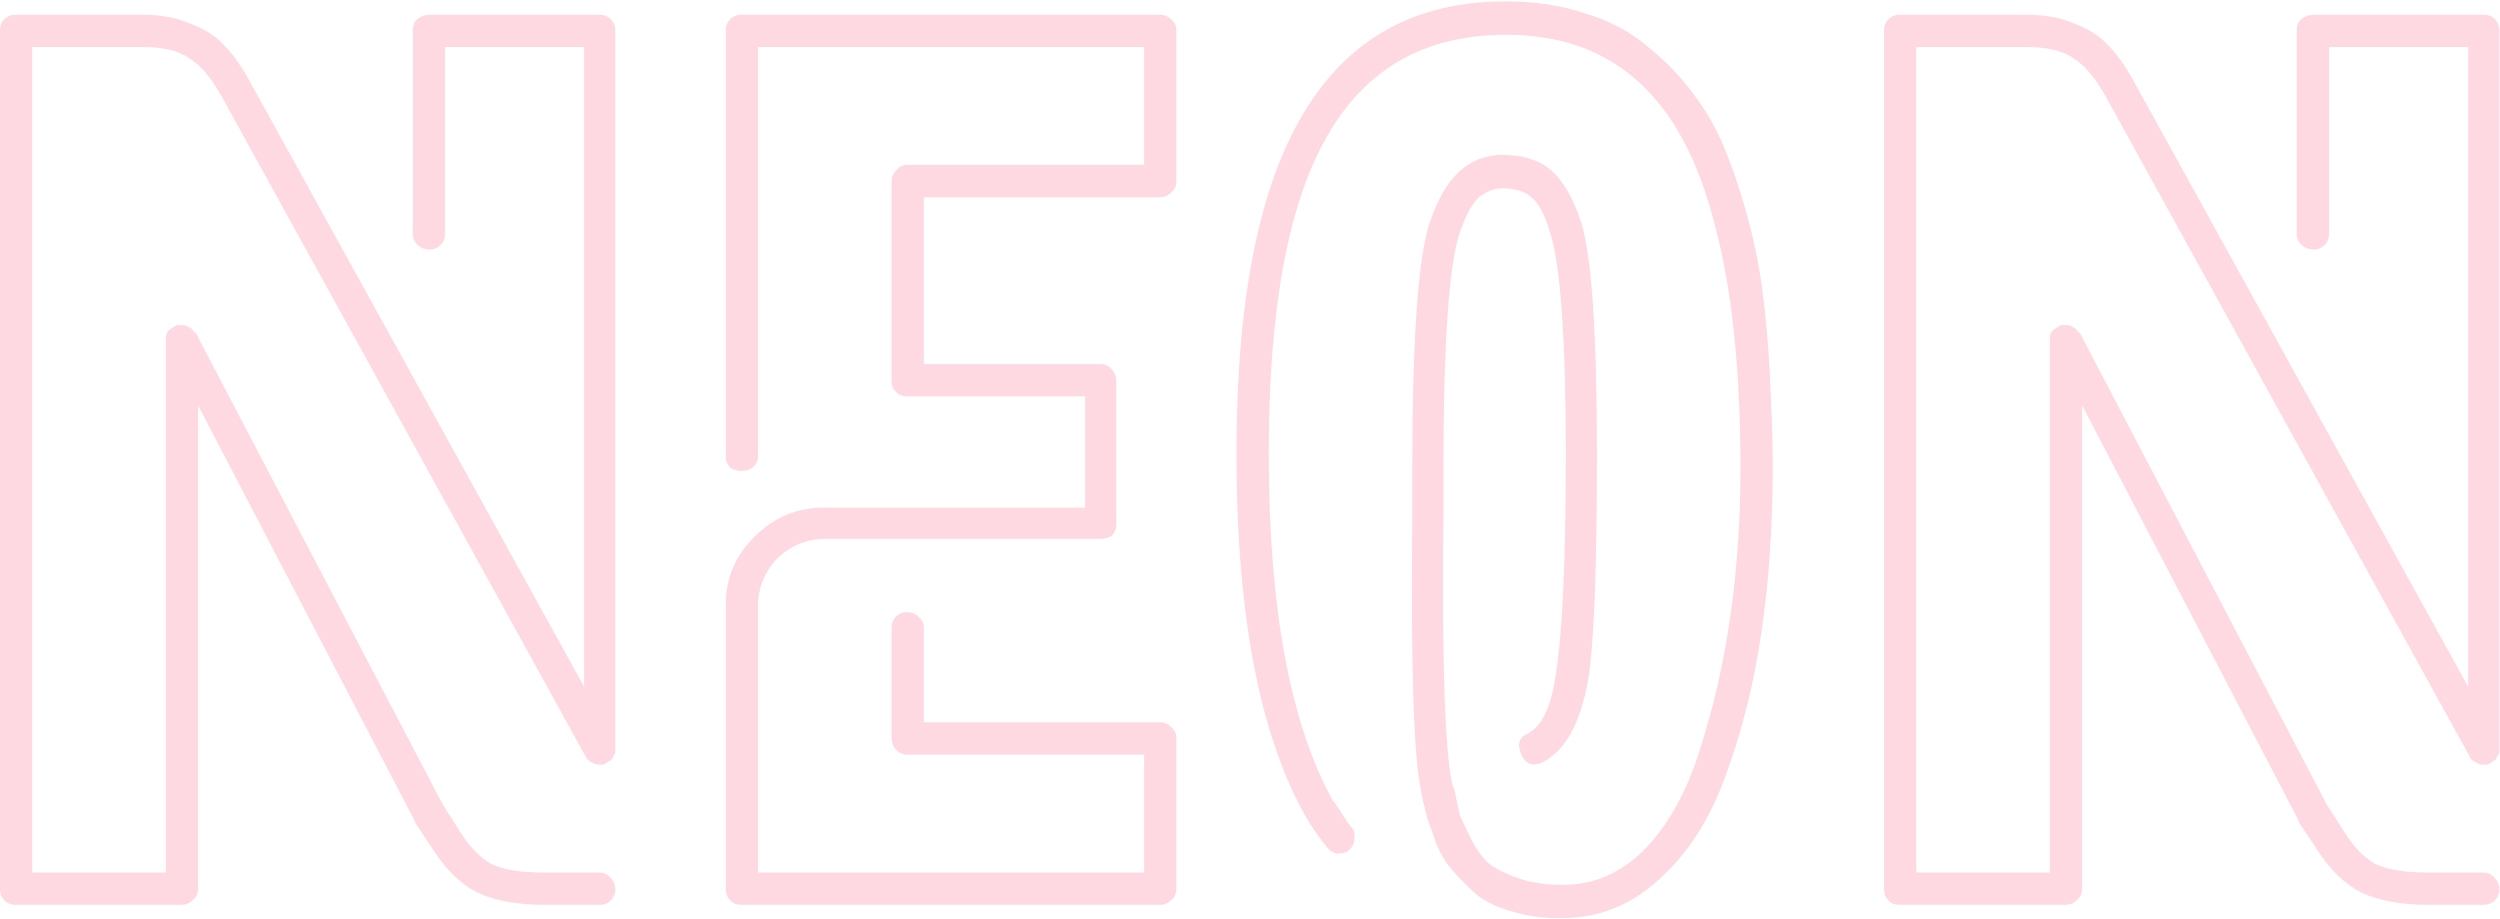
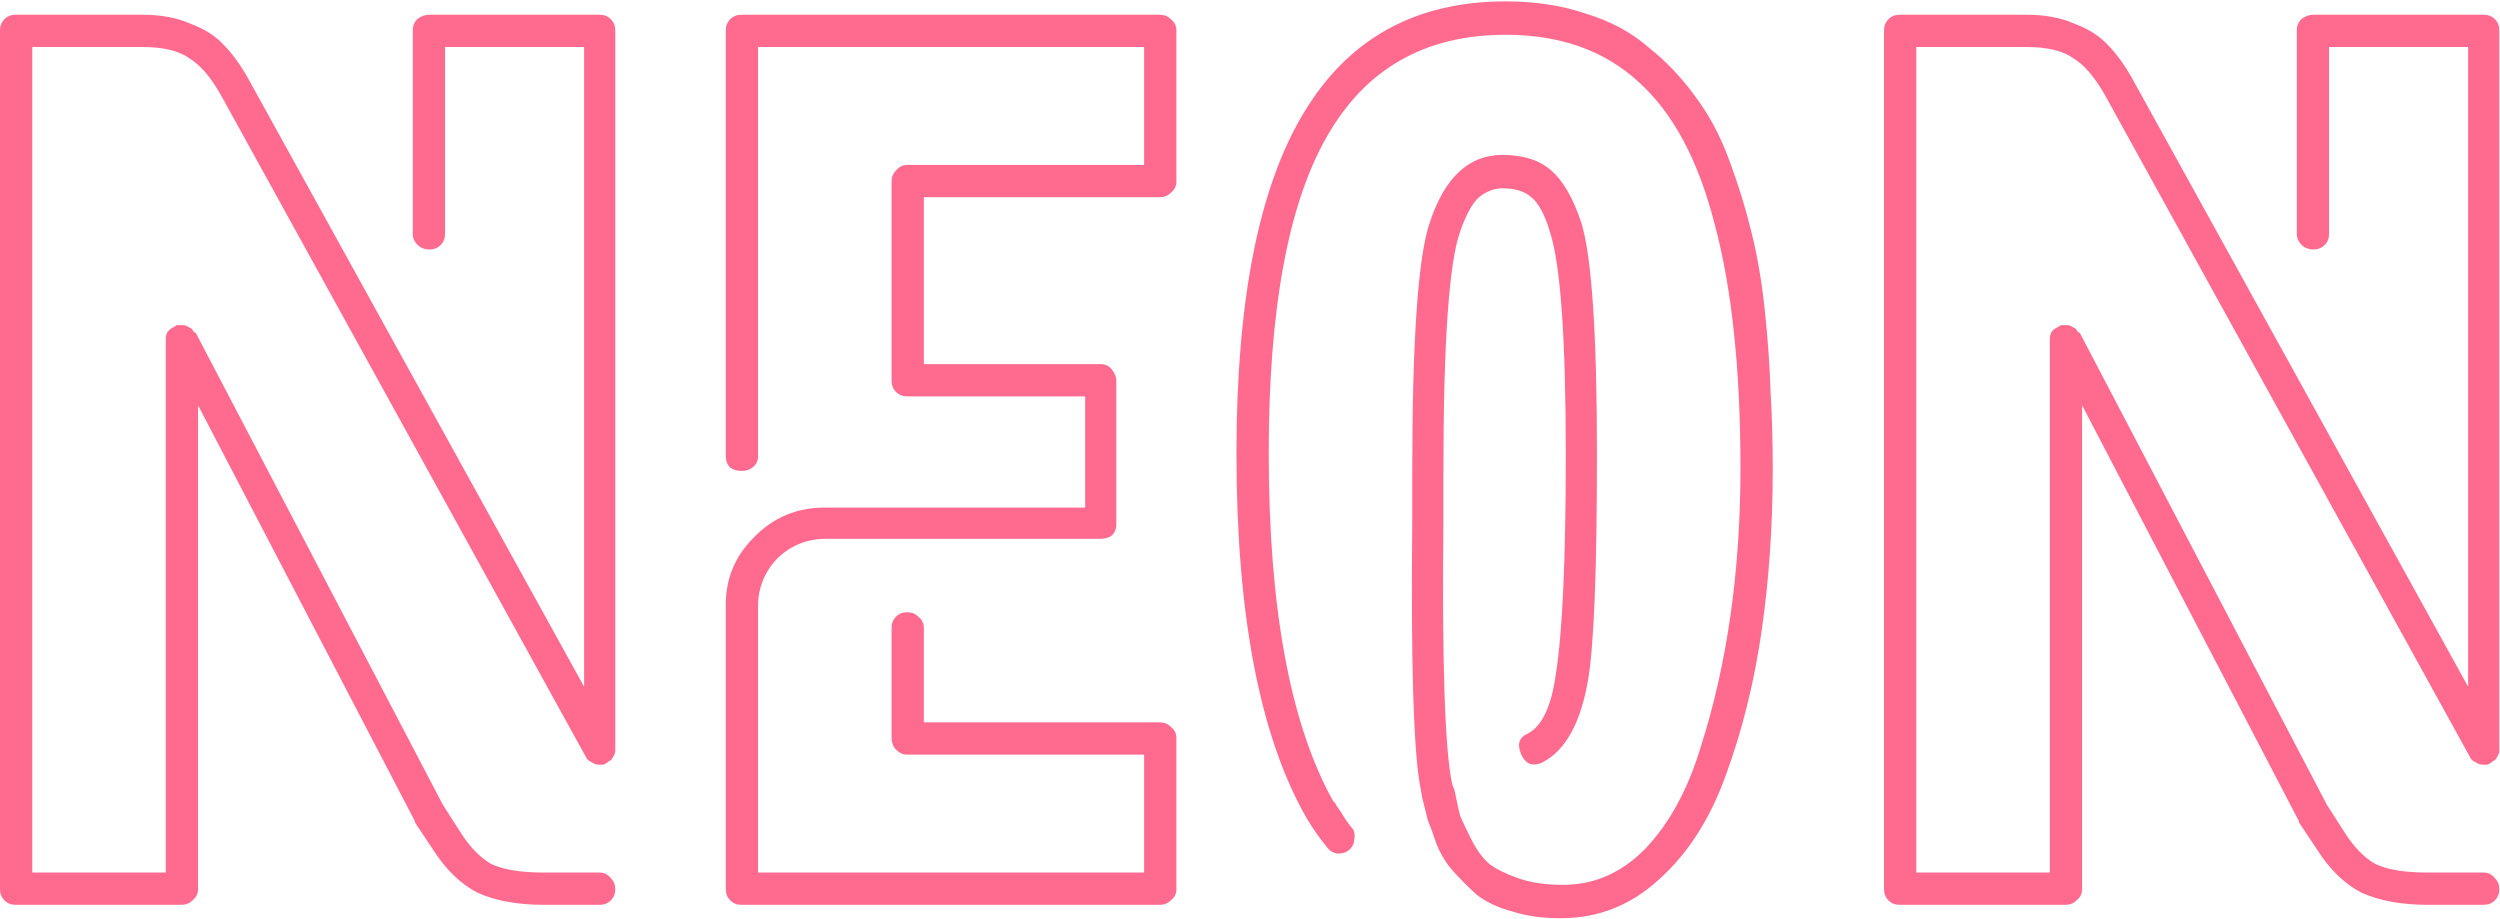
<svg xmlns="http://www.w3.org/2000/svg" width="373" height="137" viewBox="0 0 373 137" fill="none">
-   <path d="M21.248 7.014H4.814v123.172h19.92v-79.68c0-.221.055-.498.166-.83.221-.332.443-.553.664-.664l.83-.498h.996c.221 0 .498.11.83.332.332.11.553.332.664.664l.332.166 36.852 70.384 2.656 4.15c1.328 2.103 2.822 3.652 4.482 4.648 1.77.885 4.427 1.328 7.968 1.328h8.3c.664 0 1.217.277 1.66.83.443.443.664.996.664 1.66 0 .664-.221 1.217-.664 1.66-.443.443-.996.664-1.66.664h-8.3c-3.984 0-7.304-.609-9.96-1.826-2.545-1.328-4.759-3.486-6.64-6.474l-2.656-3.984v-.166l-32.37-62.084v72.21c0 .664-.277 1.217-.83 1.66-.443.443-.996.664-1.66.664H2.324c-.664 0-1.217-.221-1.66-.664-.443-.443-.664-.996-.664-1.66V4.524c0-.664.221-1.217.664-1.66.443-.443.996-.664 1.66-.664h18.924c2.767 0 5.146.443 7.138 1.328 2.103.775 3.763 1.826 4.98 3.154 1.328 1.328 2.6 3.099 3.818 5.312l49.966 90.47V7.014H66.4v27.888c0 .664-.221 1.217-.664 1.66-.443.443-.996.664-1.66.664-.443 0-.885-.11-1.328-.332a2.963 2.963 0 0 1-.83-.83 2.046 2.046 0 0 1-.332-1.162V4.524c0-.664.221-1.217.664-1.66.553-.443 1.162-.664 1.826-.664h25.398c.664 0 1.217.221 1.66.664.443.443.664.996.664 1.66v107.568c0 .221-.11.498-.332.83a.998.998 0 0 1-.664.664l-.166.166c-.332.221-.553.332-.664.332h-.664c-.332 0-.664-.111-.996-.332-.443-.221-.72-.443-.83-.664l-.166-.332-54.282-98.438c-1.55-2.767-3.154-4.648-4.814-5.644-1.55-1.107-3.873-1.66-6.972-1.66zM173.029 135h-62.416c-.664 0-1.217-.221-1.66-.664-.443-.443-.664-.996-.664-1.66V90.18c0-3.873 1.383-7.193 4.15-9.96 2.767-2.877 6.142-4.371 10.126-4.482h39.342v-16.6h-26.56c-.664 0-1.217-.221-1.66-.664-.443-.443-.664-.996-.664-1.66V27.1c0-.664.221-1.217.664-1.66.443-.553.996-.83 1.66-.83h35.358V7.014h-57.602v61.088c0 .664-.277 1.217-.83 1.66-.443.332-.996.498-1.66.498-.664 0-1.217-.166-1.66-.498-.443-.443-.664-.996-.664-1.66V4.524c0-.664.221-1.217.664-1.66.443-.443.996-.664 1.66-.664h62.416c.664 0 1.217.221 1.66.664.553.443.83.996.83 1.66V27.1c0 .664-.277 1.217-.83 1.66-.443.443-.996.664-1.66.664h-35.192v24.9h26.394c.443 0 .83.11 1.162.332.332.221.609.553.83.996.221.332.332.72.332 1.162v21.414c0 .664-.221 1.217-.664 1.66-.443.332-.996.498-1.66.498h-41.002c-1.881 0-3.597.443-5.146 1.328a9.645 9.645 0 0 0-3.652 3.652 9.878 9.878 0 0 0-1.328 4.98v39.84h57.602V112.59h-35.358c-.443 0-.83-.111-1.162-.332a2.955 2.955 0 0 1-.83-.83 2.951 2.951 0 0 1-.332-1.328V93.666c0-.664.221-1.217.664-1.66.443-.443.996-.664 1.66-.664.664 0 1.217.221 1.66.664.553.443.83.996.83 1.66v14.11h35.192c.664 0 1.217.221 1.66.664.553.443.83.996.83 1.66v22.576c0 .664-.277 1.217-.83 1.66-.443.443-.996.664-1.66.664zm59.923 1.992h-.332c-2.545 0-4.869-.332-6.972-.996-2.102-.553-3.873-1.383-5.312-2.49a51.522 51.522 0 0 1-3.486-3.486c-.996-1.107-1.826-2.435-2.49-3.984-.553-1.66-.996-2.877-1.328-3.652l-.83-3.32-.166-.996c-1.106-4.98-1.549-18.426-1.328-40.338v-7.304c0-19.92.886-32.37 2.656-37.35 2.214-6.64 5.81-9.96 10.79-9.96 3.099 0 5.534.775 7.304 2.324 1.771 1.55 3.265 4.15 4.482 7.802 1.55 5.09 2.324 16.6 2.324 34.528 0 17.264-.442 28.497-1.328 33.698-1.106 6.419-3.375 10.513-6.806 12.284-1.438.664-2.49.277-3.154-1.162-.664-1.549-.332-2.601.996-3.154 2.103-1.107 3.486-4.039 4.15-8.798.996-6.197 1.494-17.153 1.494-32.868 0-17.153-.774-28.165-2.324-33.034-.774-2.656-1.715-4.427-2.822-5.312-.996-.885-2.434-1.328-4.316-1.328-1.217 0-2.379.443-3.486 1.328-.996.885-1.936 2.6-2.822 5.146-1.66 4.648-2.49 16.6-2.49 35.856v7.304c-.221 21.248.222 34.362 1.328 39.342l.332.83c.332 1.66.609 2.933.83 3.818.332.775.886 1.937 1.66 3.486.775 1.549 1.66 2.767 2.656 3.652.996.775 2.435 1.494 4.316 2.158 1.882.664 4.04.996 6.474.996h.332c4.648 0 8.743-1.826 12.284-5.478 3.542-3.763 6.253-8.743 8.134-14.94 1.992-6.197 3.486-12.782 4.482-19.754.996-6.972 1.494-14.276 1.494-21.912 0-14.719-1.272-26.837-3.818-36.354-2.434-9.628-6.252-16.766-11.454-21.414-5.09-4.648-11.675-6.972-19.754-6.972-12.062 0-20.971 5.09-26.726 15.272-5.754 10.07-8.632 25.785-8.632 47.144 0 23.13 3.21 40.449 9.628 51.958.111 0 .277.221.498.664.332.443.664.941.996 1.494.332.553.72 1.107 1.162 1.66.443.443.609.996.498 1.66 0 .664-.221 1.217-.664 1.66-.442.443-1.051.664-1.826.664-.664-.111-1.162-.387-1.494-.83a35.65 35.65 0 0 1-3.154-4.482c-6.972-12.173-10.458-30.323-10.458-54.448 0-22.687 3.32-39.563 9.96-50.63C201.08 5.797 211.151.208 224.652.208c4.427 0 8.411.609 11.952 1.826 3.652 1.107 6.751 2.767 9.296 4.98a36.377 36.377 0 0 1 6.972 7.304c2.103 2.767 3.818 5.976 5.146 9.628a93.255 93.255 0 0 1 3.32 10.79c.886 3.541 1.55 7.47 1.992 11.786.443 4.205.72 8.134.83 11.786.222 3.652.332 7.525.332 11.62 0 8.521-.553 16.6-1.66 24.236-1.106 7.636-2.877 14.774-5.312 21.414-2.324 6.529-5.644 11.731-9.96 15.604-4.205 3.873-9.074 5.81-14.608 5.81zM302.346 7.014h-16.434v123.172h19.92v-79.68c0-.221.055-.498.166-.83.221-.332.442-.553.664-.664l.83-.498h.996c.221 0 .498.11.83.332.332.11.553.332.664.664l.332.166 36.852 70.384 2.656 4.15c1.328 2.103 2.822 3.652 4.482 4.648 1.77.885 4.426 1.328 7.968 1.328h8.3c.664 0 1.217.277 1.66.83.442.443.664.996.664 1.66 0 .664-.222 1.217-.664 1.66-.443.443-.996.664-1.66.664h-8.3c-3.984 0-7.304-.609-9.96-1.826-2.546-1.328-4.759-3.486-6.64-6.474l-2.656-3.984v-.166l-32.37-62.084v72.21c0 .664-.277 1.217-.83 1.66-.443.443-.996.664-1.66.664h-24.734c-.664 0-1.218-.221-1.66-.664-.443-.443-.664-.996-.664-1.66V4.524c0-.664.221-1.217.664-1.66.442-.443.996-.664 1.66-.664h18.924c2.766 0 5.146.443 7.138 1.328 2.102.775 3.762 1.826 4.98 3.154 1.328 1.328 2.6 3.099 3.818 5.312l49.966 90.47V7.014h-20.75v27.888c0 .664-.222 1.217-.664 1.66-.443.443-.996.664-1.66.664-.443 0-.886-.11-1.328-.332a2.959 2.959 0 0 1-.83-.83 2.04 2.04 0 0 1-.332-1.162V4.524c0-.664.221-1.217.664-1.66.553-.443 1.162-.664 1.826-.664h25.398c.664 0 1.217.221 1.66.664.442.443.664.996.664 1.66v107.568c0 .221-.111.498-.332.83a1 1 0 0 1-.664.664l-.166.166c-.332.221-.554.332-.664.332h-.664c-.332 0-.664-.111-.996-.332-.443-.221-.72-.443-.83-.664l-.166-.332-54.282-98.438c-1.55-2.767-3.154-4.648-4.814-5.644-1.55-1.107-3.874-1.66-6.972-1.66z" fill="#FED9E2" />
+   <path d="M21.248 7.014H4.814v123.172h19.92v-79.68c0-.221.055-.498.166-.83.221-.332.443-.553.664-.664l.83-.498h.996c.221 0 .498.11.83.332.332.11.553.332.664.664l.332.166 36.852 70.384 2.656 4.15c1.328 2.103 2.822 3.652 4.482 4.648 1.77.885 4.427 1.328 7.968 1.328h8.3c.664 0 1.217.277 1.66.83.443.443.664.996.664 1.66 0 .664-.221 1.217-.664 1.66-.443.443-.996.664-1.66.664h-8.3c-3.984 0-7.304-.609-9.96-1.826-2.545-1.328-4.759-3.486-6.64-6.474l-2.656-3.984v-.166l-32.37-62.084v72.21c0 .664-.277 1.217-.83 1.66-.443.443-.996.664-1.66.664H2.324c-.664 0-1.217-.221-1.66-.664-.443-.443-.664-.996-.664-1.66V4.524c0-.664.221-1.217.664-1.66.443-.443.996-.664 1.66-.664h18.924c2.767 0 5.146.443 7.138 1.328 2.103.775 3.763 1.826 4.98 3.154 1.328 1.328 2.6 3.099 3.818 5.312l49.966 90.47V7.014H66.4v27.888c0 .664-.221 1.217-.664 1.66-.443.443-.996.664-1.66.664-.443 0-.885-.11-1.328-.332a2.963 2.963 0 0 1-.83-.83 2.046 2.046 0 0 1-.332-1.162V4.524c0-.664.221-1.217.664-1.66.553-.443 1.162-.664 1.826-.664h25.398c.664 0 1.217.221 1.66.664.443.443.664.996.664 1.66v107.568c0 .221-.11.498-.332.83a.998.998 0 0 1-.664.664l-.166.166c-.332.221-.553.332-.664.332h-.664c-.332 0-.664-.111-.996-.332-.443-.221-.72-.443-.83-.664l-.166-.332-54.282-98.438c-1.55-2.767-3.154-4.648-4.814-5.644-1.55-1.107-3.873-1.66-6.972-1.66zM173.029 135h-62.416c-.664 0-1.217-.221-1.66-.664-.443-.443-.664-.996-.664-1.66V90.18c0-3.873 1.383-7.193 4.15-9.96 2.767-2.877 6.142-4.371 10.126-4.482h39.342v-16.6h-26.56c-.664 0-1.217-.221-1.66-.664-.443-.443-.664-.996-.664-1.66V27.1c0-.664.221-1.217.664-1.66.443-.553.996-.83 1.66-.83h35.358V7.014h-57.602v61.088c0 .664-.277 1.217-.83 1.66-.443.332-.996.498-1.66.498-.664 0-1.217-.166-1.66-.498-.443-.443-.664-.996-.664-1.66V4.524c0-.664.221-1.217.664-1.66.443-.443.996-.664 1.66-.664h62.416c.664 0 1.217.221 1.66.664.553.443.83.996.83 1.66V27.1c0 .664-.277 1.217-.83 1.66-.443.443-.996.664-1.66.664h-35.192v24.9h26.394c.443 0 .83.11 1.162.332.332.221.609.553.83.996.221.332.332.72.332 1.162v21.414c0 .664-.221 1.217-.664 1.66-.443.332-.996.498-1.66.498h-41.002c-1.881 0-3.597.443-5.146 1.328a9.645 9.645 0 0 0-3.652 3.652 9.878 9.878 0 0 0-1.328 4.98v39.84h57.602V112.59h-35.358c-.443 0-.83-.111-1.162-.332a2.955 2.955 0 0 1-.83-.83 2.951 2.951 0 0 1-.332-1.328V93.666c0-.664.221-1.217.664-1.66.443-.443.996-.664 1.66-.664.664 0 1.217.221 1.66.664.553.443.83.996.83 1.66v14.11h35.192c.664 0 1.217.221 1.66.664.553.443.83.996.83 1.66v22.576c0 .664-.277 1.217-.83 1.66-.443.443-.996.664-1.66.664zm59.923 1.992h-.332c-2.545 0-4.869-.332-6.972-.996-2.102-.553-3.873-1.383-5.312-2.49a51.522 51.522 0 0 1-3.486-3.486c-.996-1.107-1.826-2.435-2.49-3.984-.553-1.66-.996-2.877-1.328-3.652l-.83-3.32-.166-.996c-1.106-4.98-1.549-18.426-1.328-40.338v-7.304c0-19.92.886-32.37 2.656-37.35 2.214-6.64 5.81-9.96 10.79-9.96 3.099 0 5.534.775 7.304 2.324 1.771 1.55 3.265 4.15 4.482 7.802 1.55 5.09 2.324 16.6 2.324 34.528 0 17.264-.442 28.497-1.328 33.698-1.106 6.419-3.375 10.513-6.806 12.284-1.438.664-2.49.277-3.154-1.162-.664-1.549-.332-2.601.996-3.154 2.103-1.107 3.486-4.039 4.15-8.798.996-6.197 1.494-17.153 1.494-32.868 0-17.153-.774-28.165-2.324-33.034-.774-2.656-1.715-4.427-2.822-5.312-.996-.885-2.434-1.328-4.316-1.328-1.217 0-2.379.443-3.486 1.328-.996.885-1.936 2.6-2.822 5.146-1.66 4.648-2.49 16.6-2.49 35.856v7.304c-.221 21.248.222 34.362 1.328 39.342l.332.83c.332 1.66.609 2.933.83 3.818.332.775.886 1.937 1.66 3.486.775 1.549 1.66 2.767 2.656 3.652.996.775 2.435 1.494 4.316 2.158 1.882.664 4.04.996 6.474.996h.332c4.648 0 8.743-1.826 12.284-5.478 3.542-3.763 6.253-8.743 8.134-14.94 1.992-6.197 3.486-12.782 4.482-19.754.996-6.972 1.494-14.276 1.494-21.912 0-14.719-1.272-26.837-3.818-36.354-2.434-9.628-6.252-16.766-11.454-21.414-5.09-4.648-11.675-6.972-19.754-6.972-12.062 0-20.971 5.09-26.726 15.272-5.754 10.07-8.632 25.785-8.632 47.144 0 23.13 3.21 40.449 9.628 51.958.111 0 .277.221.498.664.332.443.664.941.996 1.494.332.553.72 1.107 1.162 1.66.443.443.609.996.498 1.66 0 .664-.221 1.217-.664 1.66-.442.443-1.051.664-1.826.664-.664-.111-1.162-.387-1.494-.83a35.65 35.65 0 0 1-3.154-4.482c-6.972-12.173-10.458-30.323-10.458-54.448 0-22.687 3.32-39.563 9.96-50.63C201.08 5.797 211.151.208 224.652.208c4.427 0 8.411.609 11.952 1.826 3.652 1.107 6.751 2.767 9.296 4.98a36.377 36.377 0 0 1 6.972 7.304c2.103 2.767 3.818 5.976 5.146 9.628a93.255 93.255 0 0 1 3.32 10.79c.886 3.541 1.55 7.47 1.992 11.786.443 4.205.72 8.134.83 11.786.222 3.652.332 7.525.332 11.62 0 8.521-.553 16.6-1.66 24.236-1.106 7.636-2.877 14.774-5.312 21.414-2.324 6.529-5.644 11.731-9.96 15.604-4.205 3.873-9.074 5.81-14.608 5.81zM302.346 7.014h-16.434v123.172h19.92v-79.68c0-.221.055-.498.166-.83.221-.332.442-.553.664-.664l.83-.498h.996c.221 0 .498.11.83.332.332.11.553.332.664.664l.332.166 36.852 70.384 2.656 4.15c1.328 2.103 2.822 3.652 4.482 4.648 1.77.885 4.426 1.328 7.968 1.328h8.3c.664 0 1.217.277 1.66.83.442.443.664.996.664 1.66 0 .664-.222 1.217-.664 1.66-.443.443-.996.664-1.66.664h-8.3c-3.984 0-7.304-.609-9.96-1.826-2.546-1.328-4.759-3.486-6.64-6.474l-2.656-3.984v-.166l-32.37-62.084v72.21c0 .664-.277 1.217-.83 1.66-.443.443-.996.664-1.66.664h-24.734c-.664 0-1.218-.221-1.66-.664-.443-.443-.664-.996-.664-1.66V4.524c0-.664.221-1.217.664-1.66.442-.443.996-.664 1.66-.664h18.924c2.766 0 5.146.443 7.138 1.328 2.102.775 3.762 1.826 4.98 3.154 1.328 1.328 2.6 3.099 3.818 5.312l49.966 90.47V7.014h-20.75v27.888c0 .664-.222 1.217-.664 1.66-.443.443-.996.664-1.66.664-.443 0-.886-.11-1.328-.332a2.959 2.959 0 0 1-.83-.83 2.04 2.04 0 0 1-.332-1.162V4.524c0-.664.221-1.217.664-1.66.553-.443 1.162-.664 1.826-.664h25.398c.664 0 1.217.221 1.66.664.442.443.664.996.664 1.66v107.568c0 .221-.111.498-.332.83a1 1 0 0 1-.664.664l-.166.166c-.332.221-.554.332-.664.332h-.664c-.332 0-.664-.111-.996-.332-.443-.221-.72-.443-.83-.664l-.166-.332-54.282-98.438c-1.55-2.767-3.154-4.648-4.814-5.644-1.55-1.107-3.874-1.66-6.972-1.66z" fill="#FF6A8E" />
</svg>
